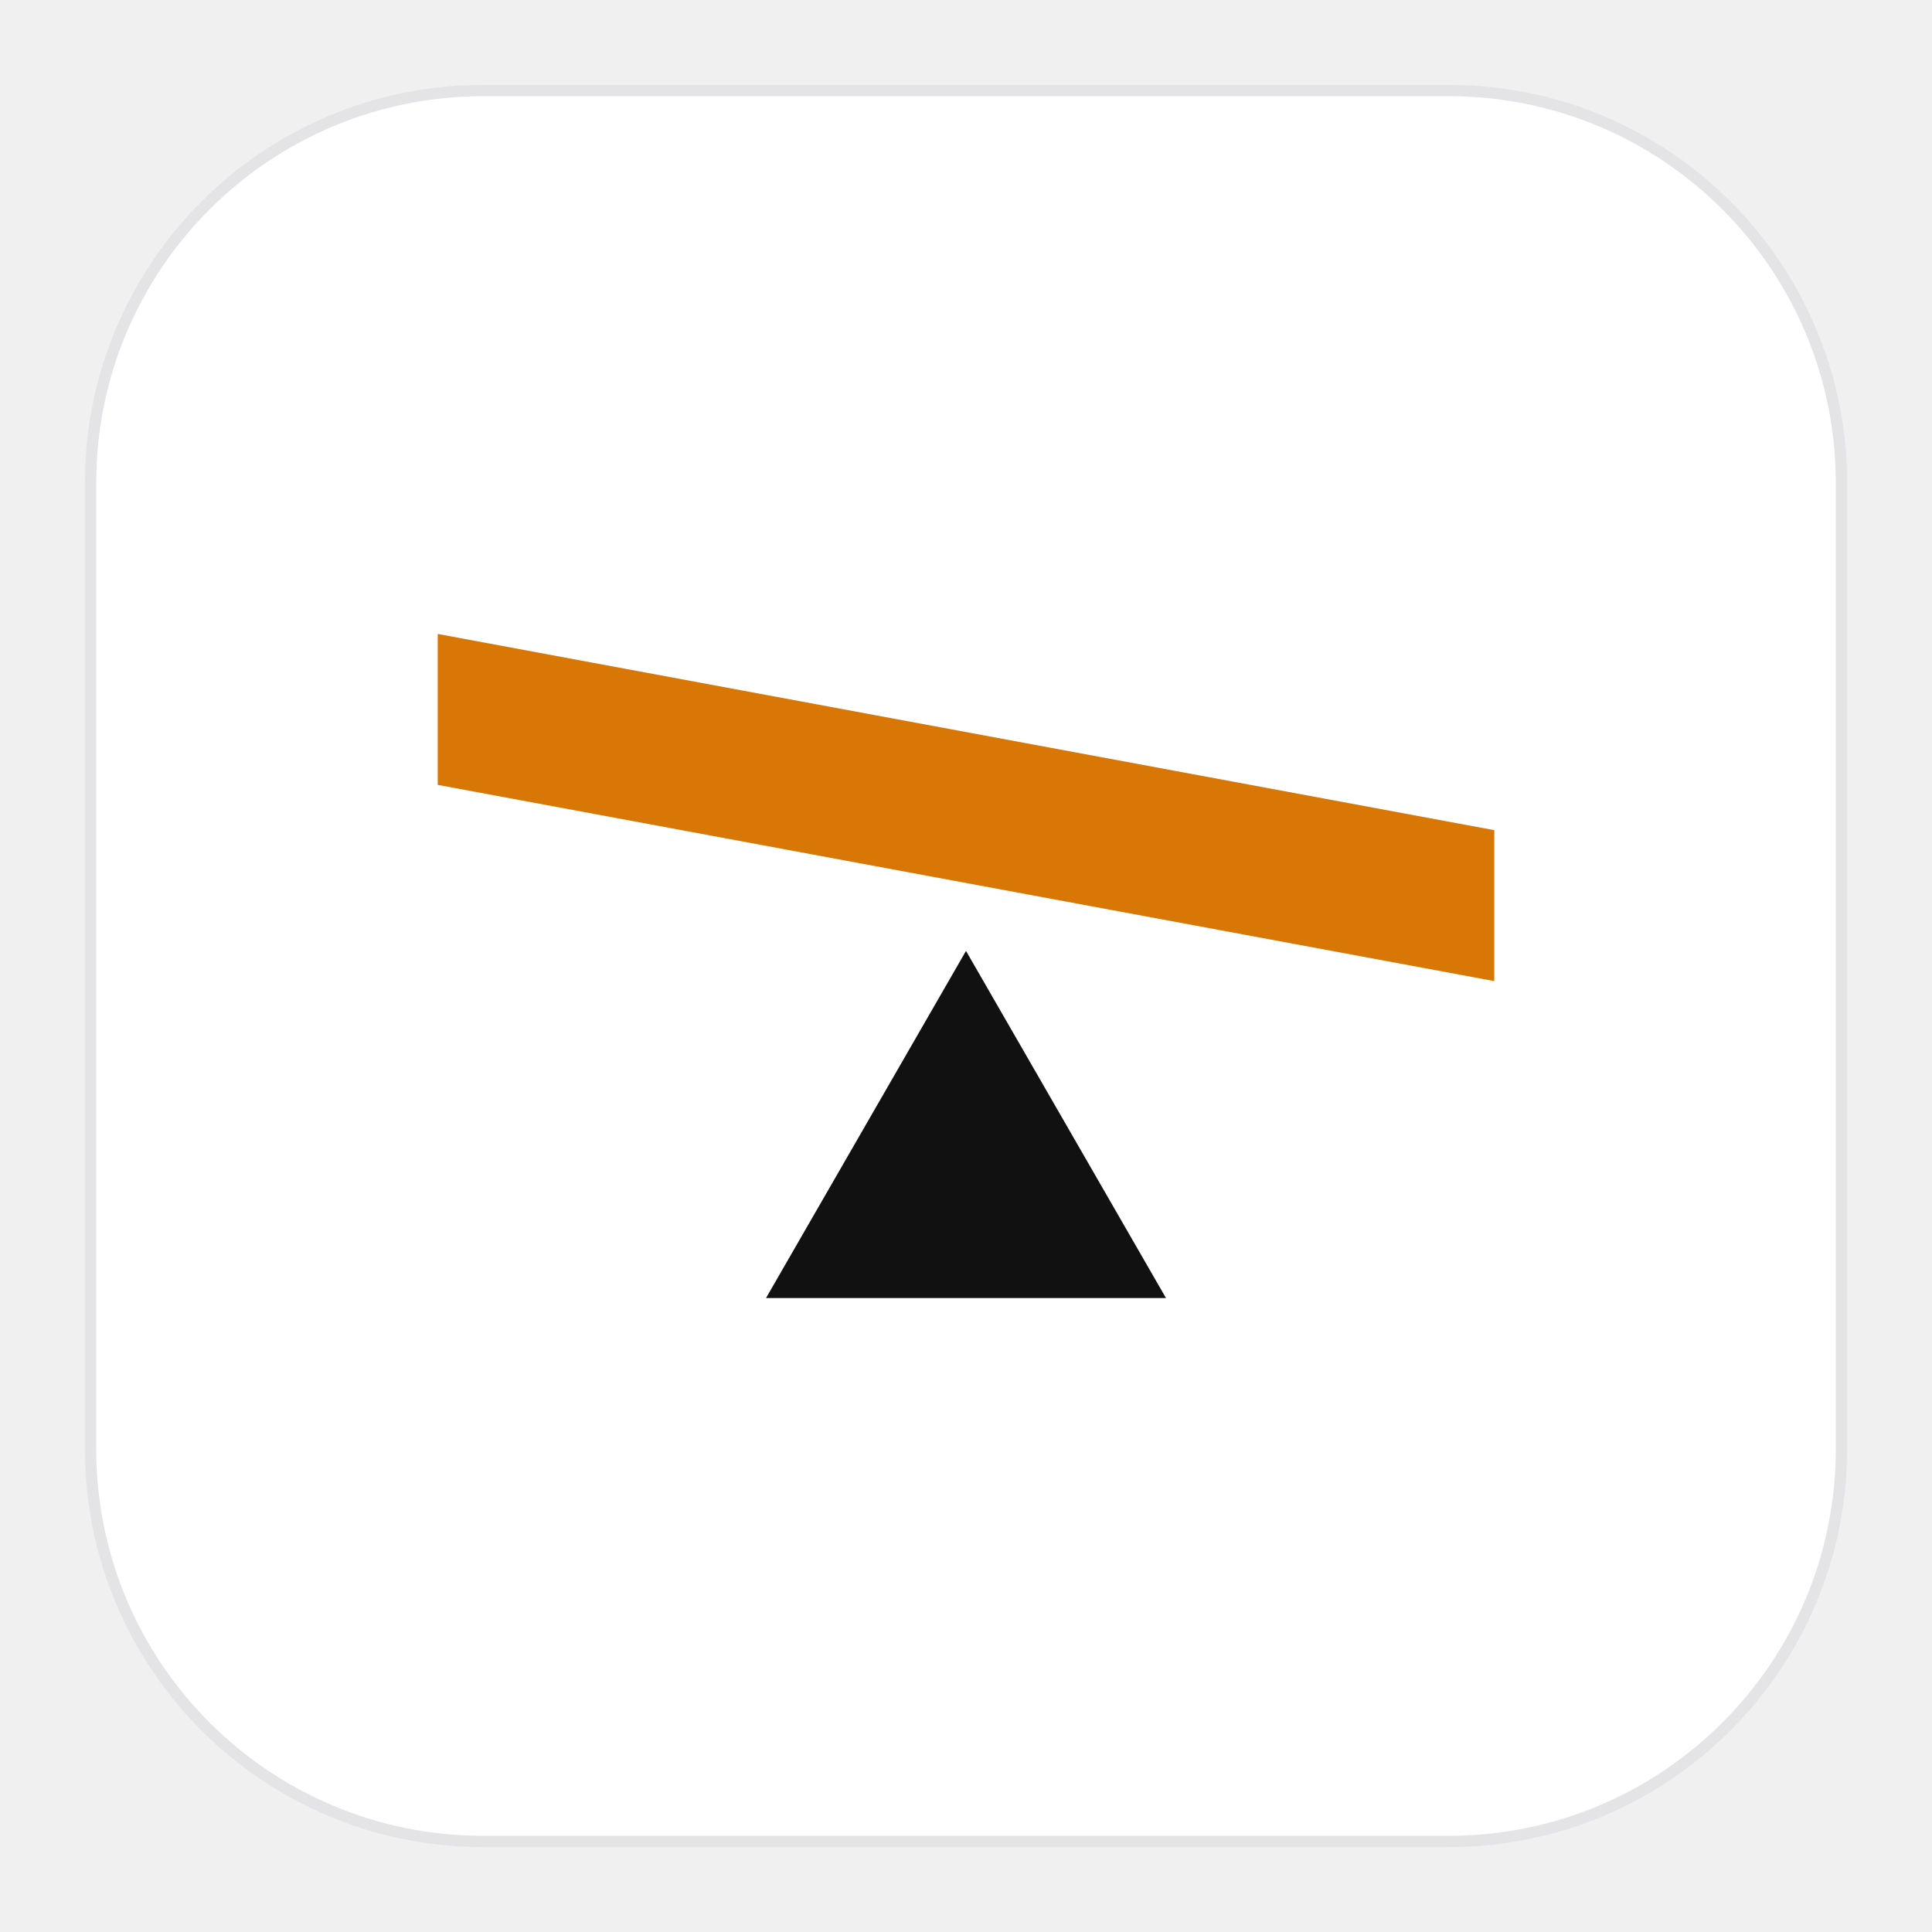
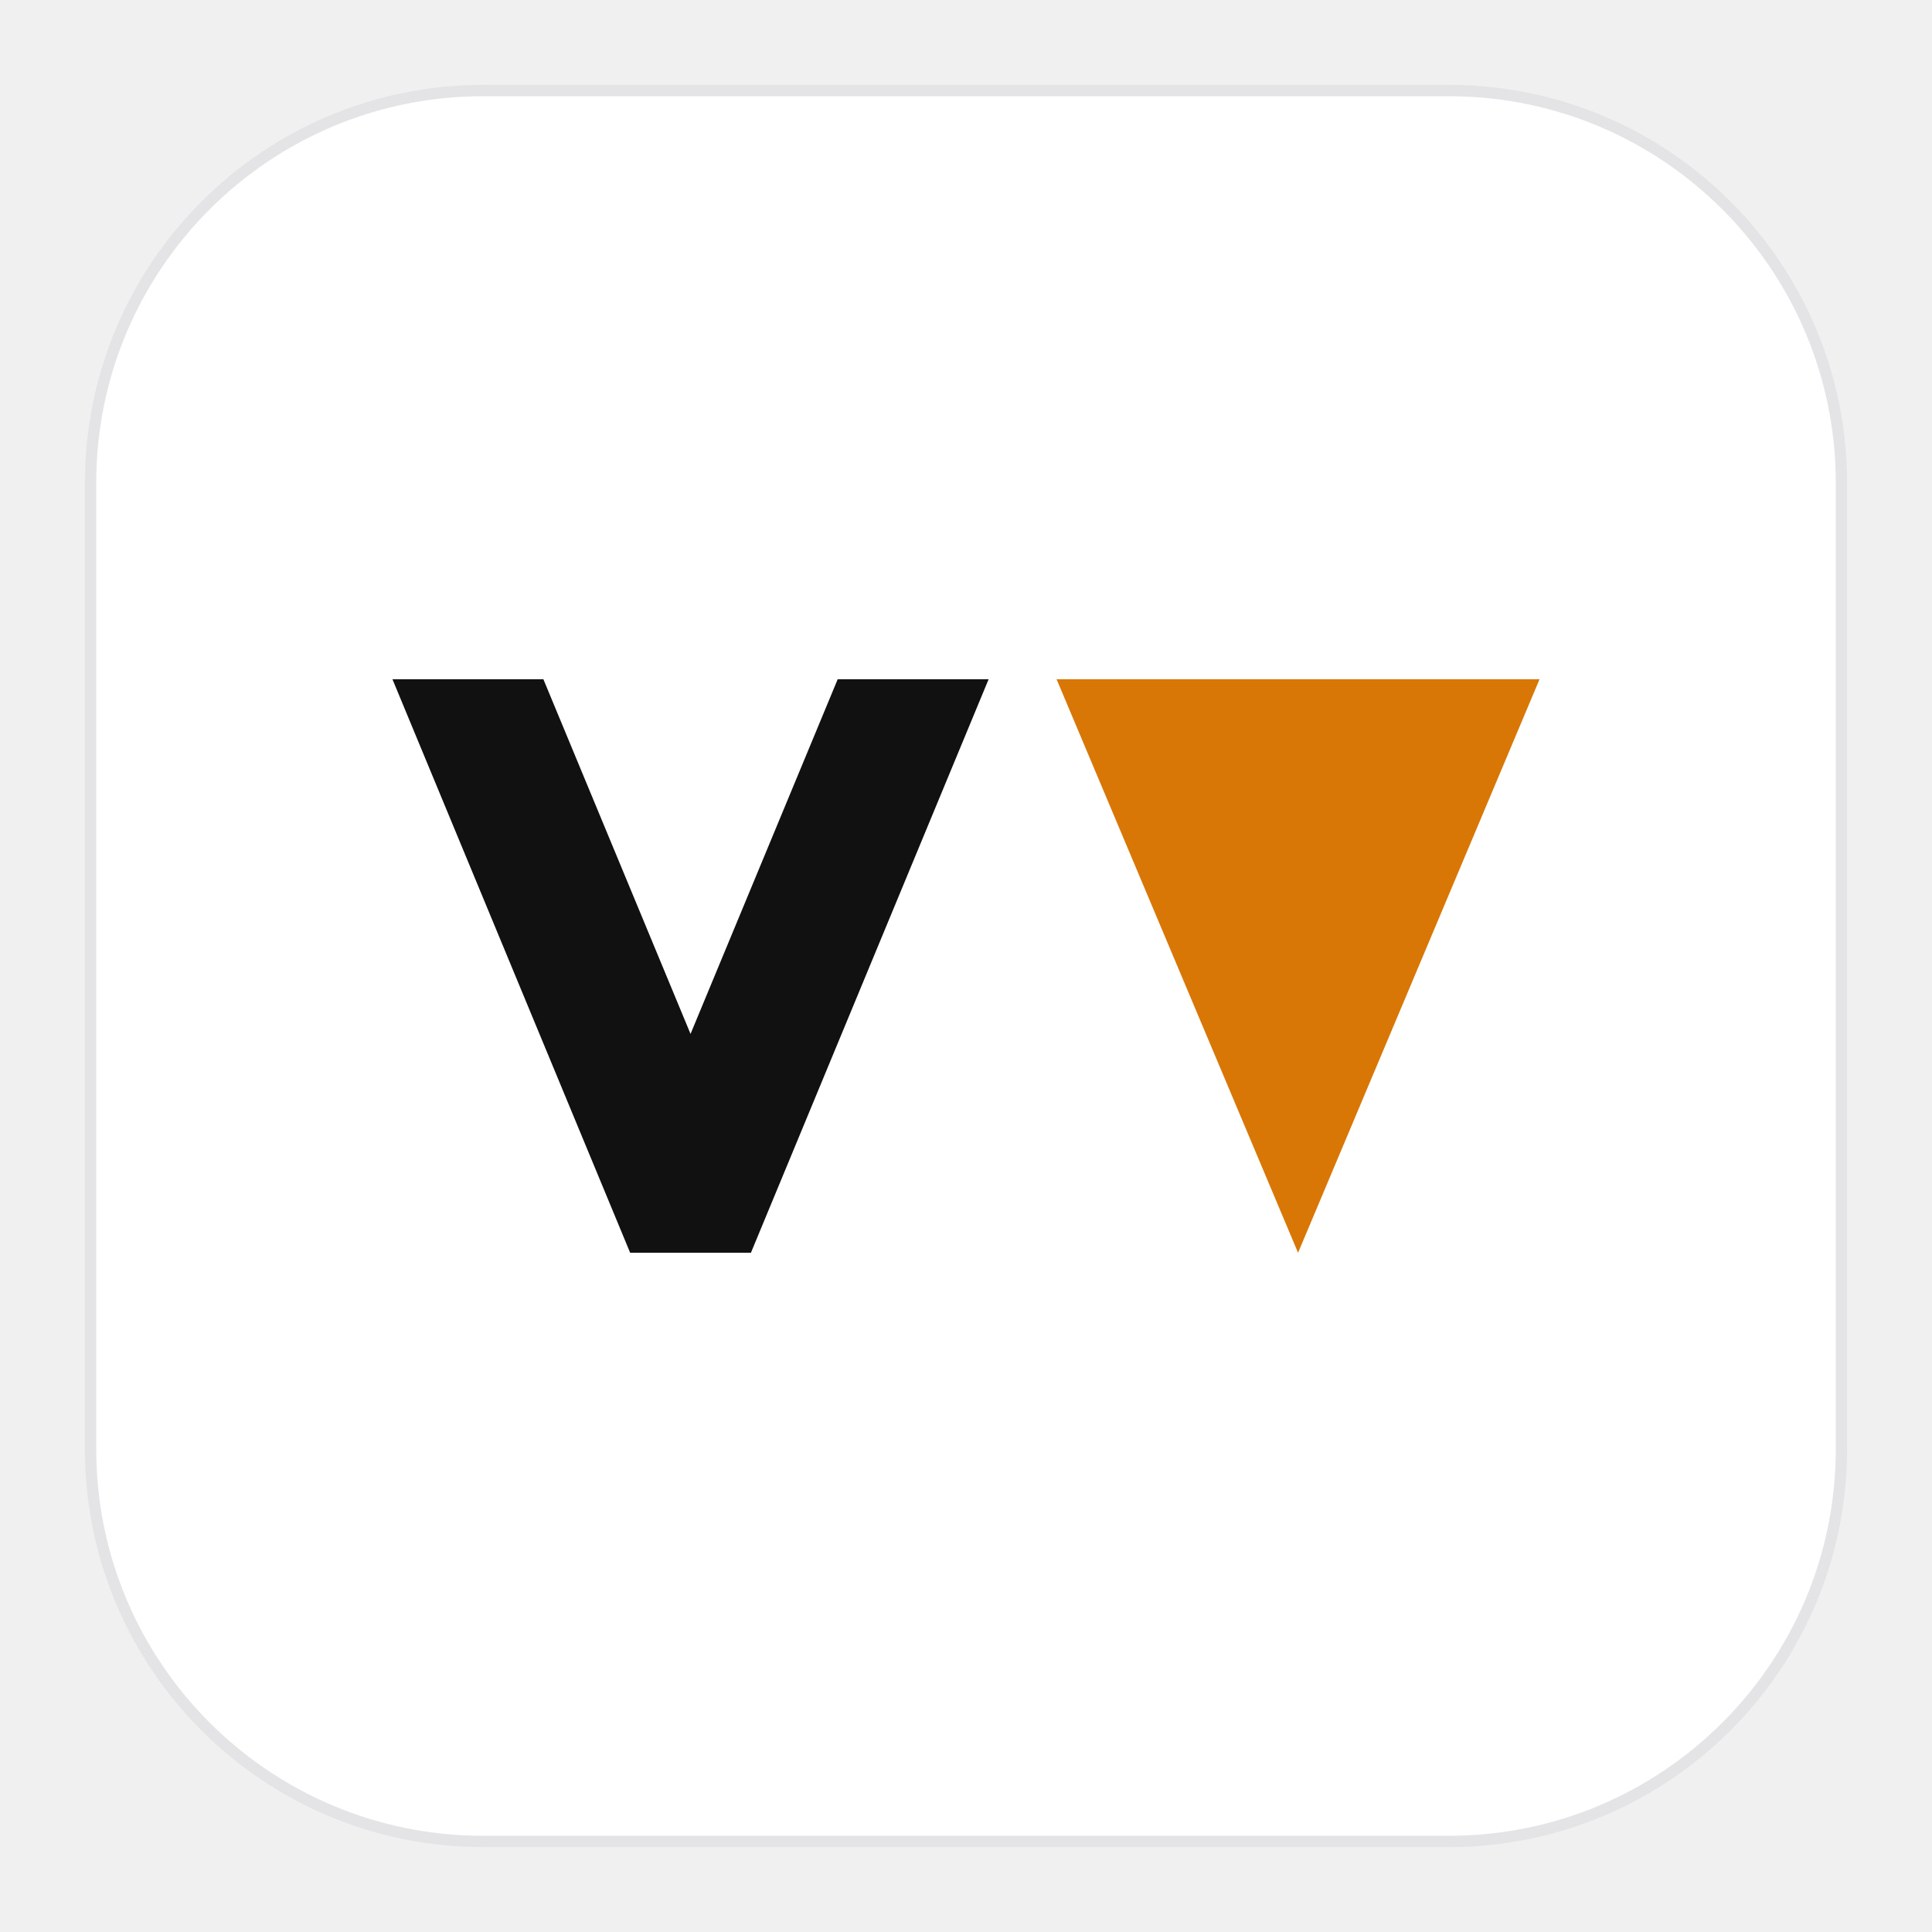
<svg xmlns="http://www.w3.org/2000/svg" viewBox="0 0 512 512" width="512" height="512">
  <rect x="24" y="24" width="464" height="464" rx="104" fill="#FFFFFF" stroke="#E4E4E7" stroke-width="3" />
-   <polygon points="116,168 396,220 396,260 116,208" fill="#D97706" />
-   <polygon points="256,252 203,344 309,344" fill="#111111" />
+   <polygon points="104,180 144,180 183,274 222,180 262,180 199,332 167,332" fill="#111111" />
+   <polygon points="280,180 408,180 344,332" fill="#D97706" />
</svg>
